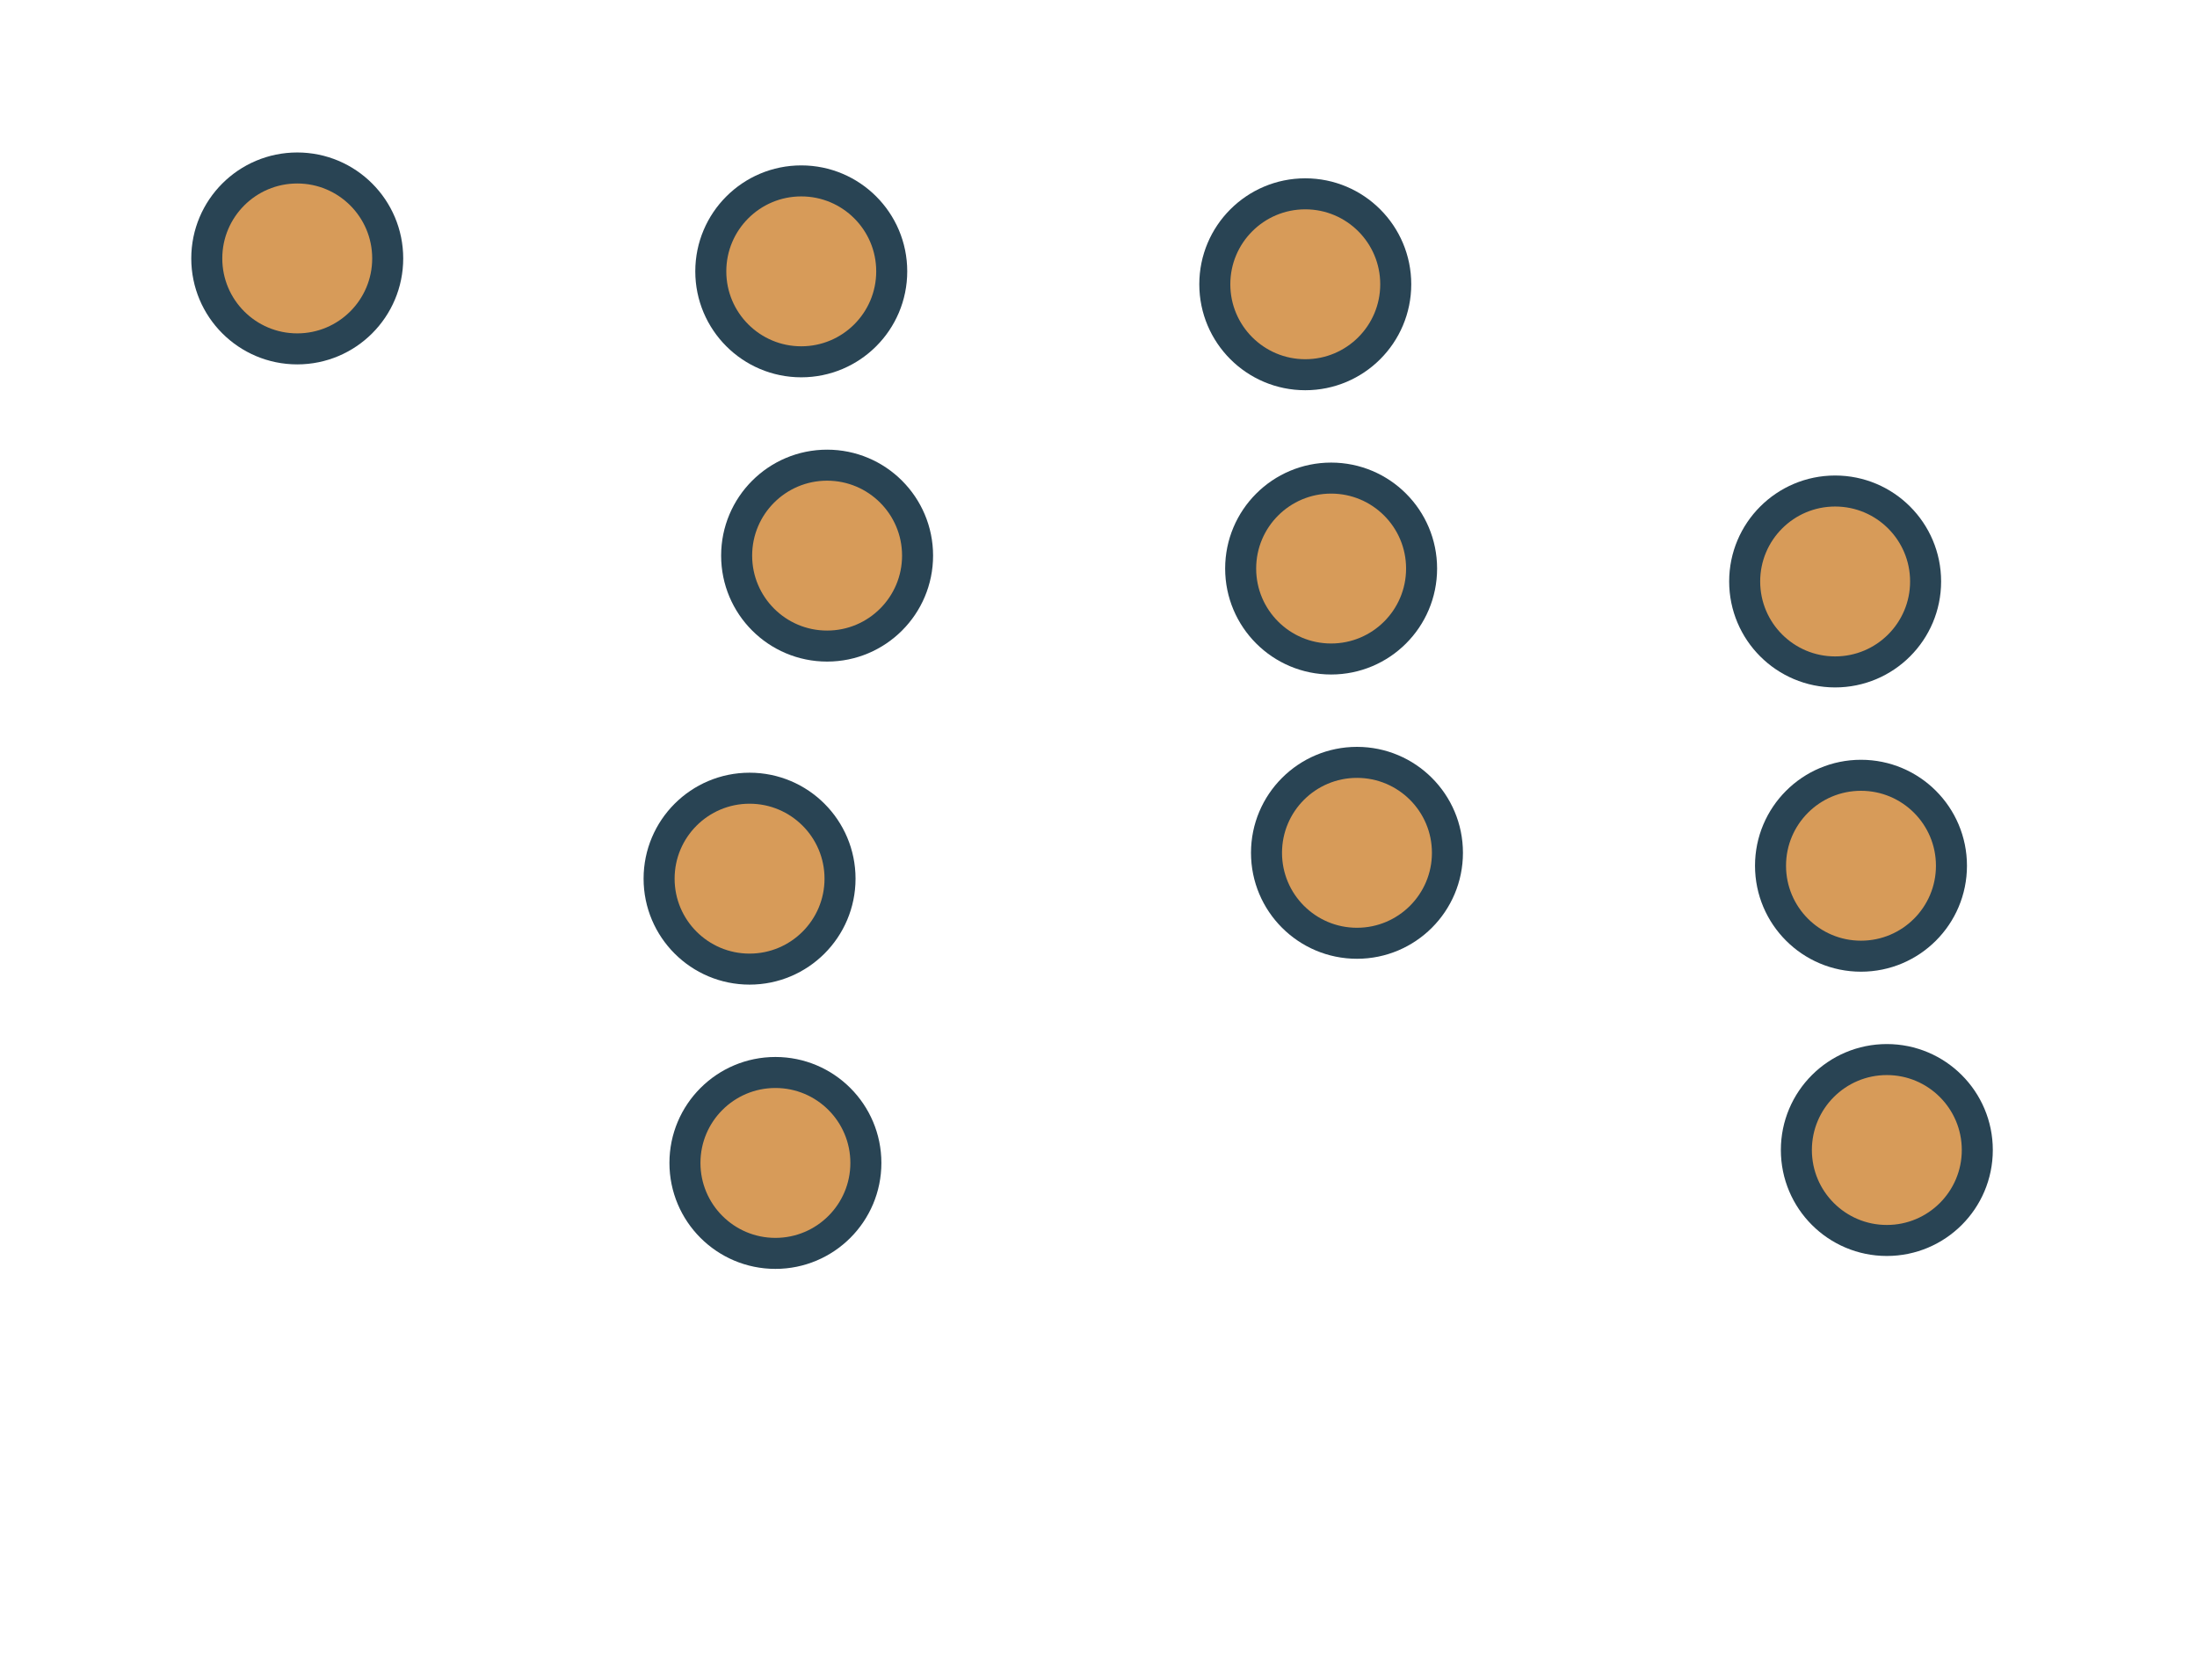
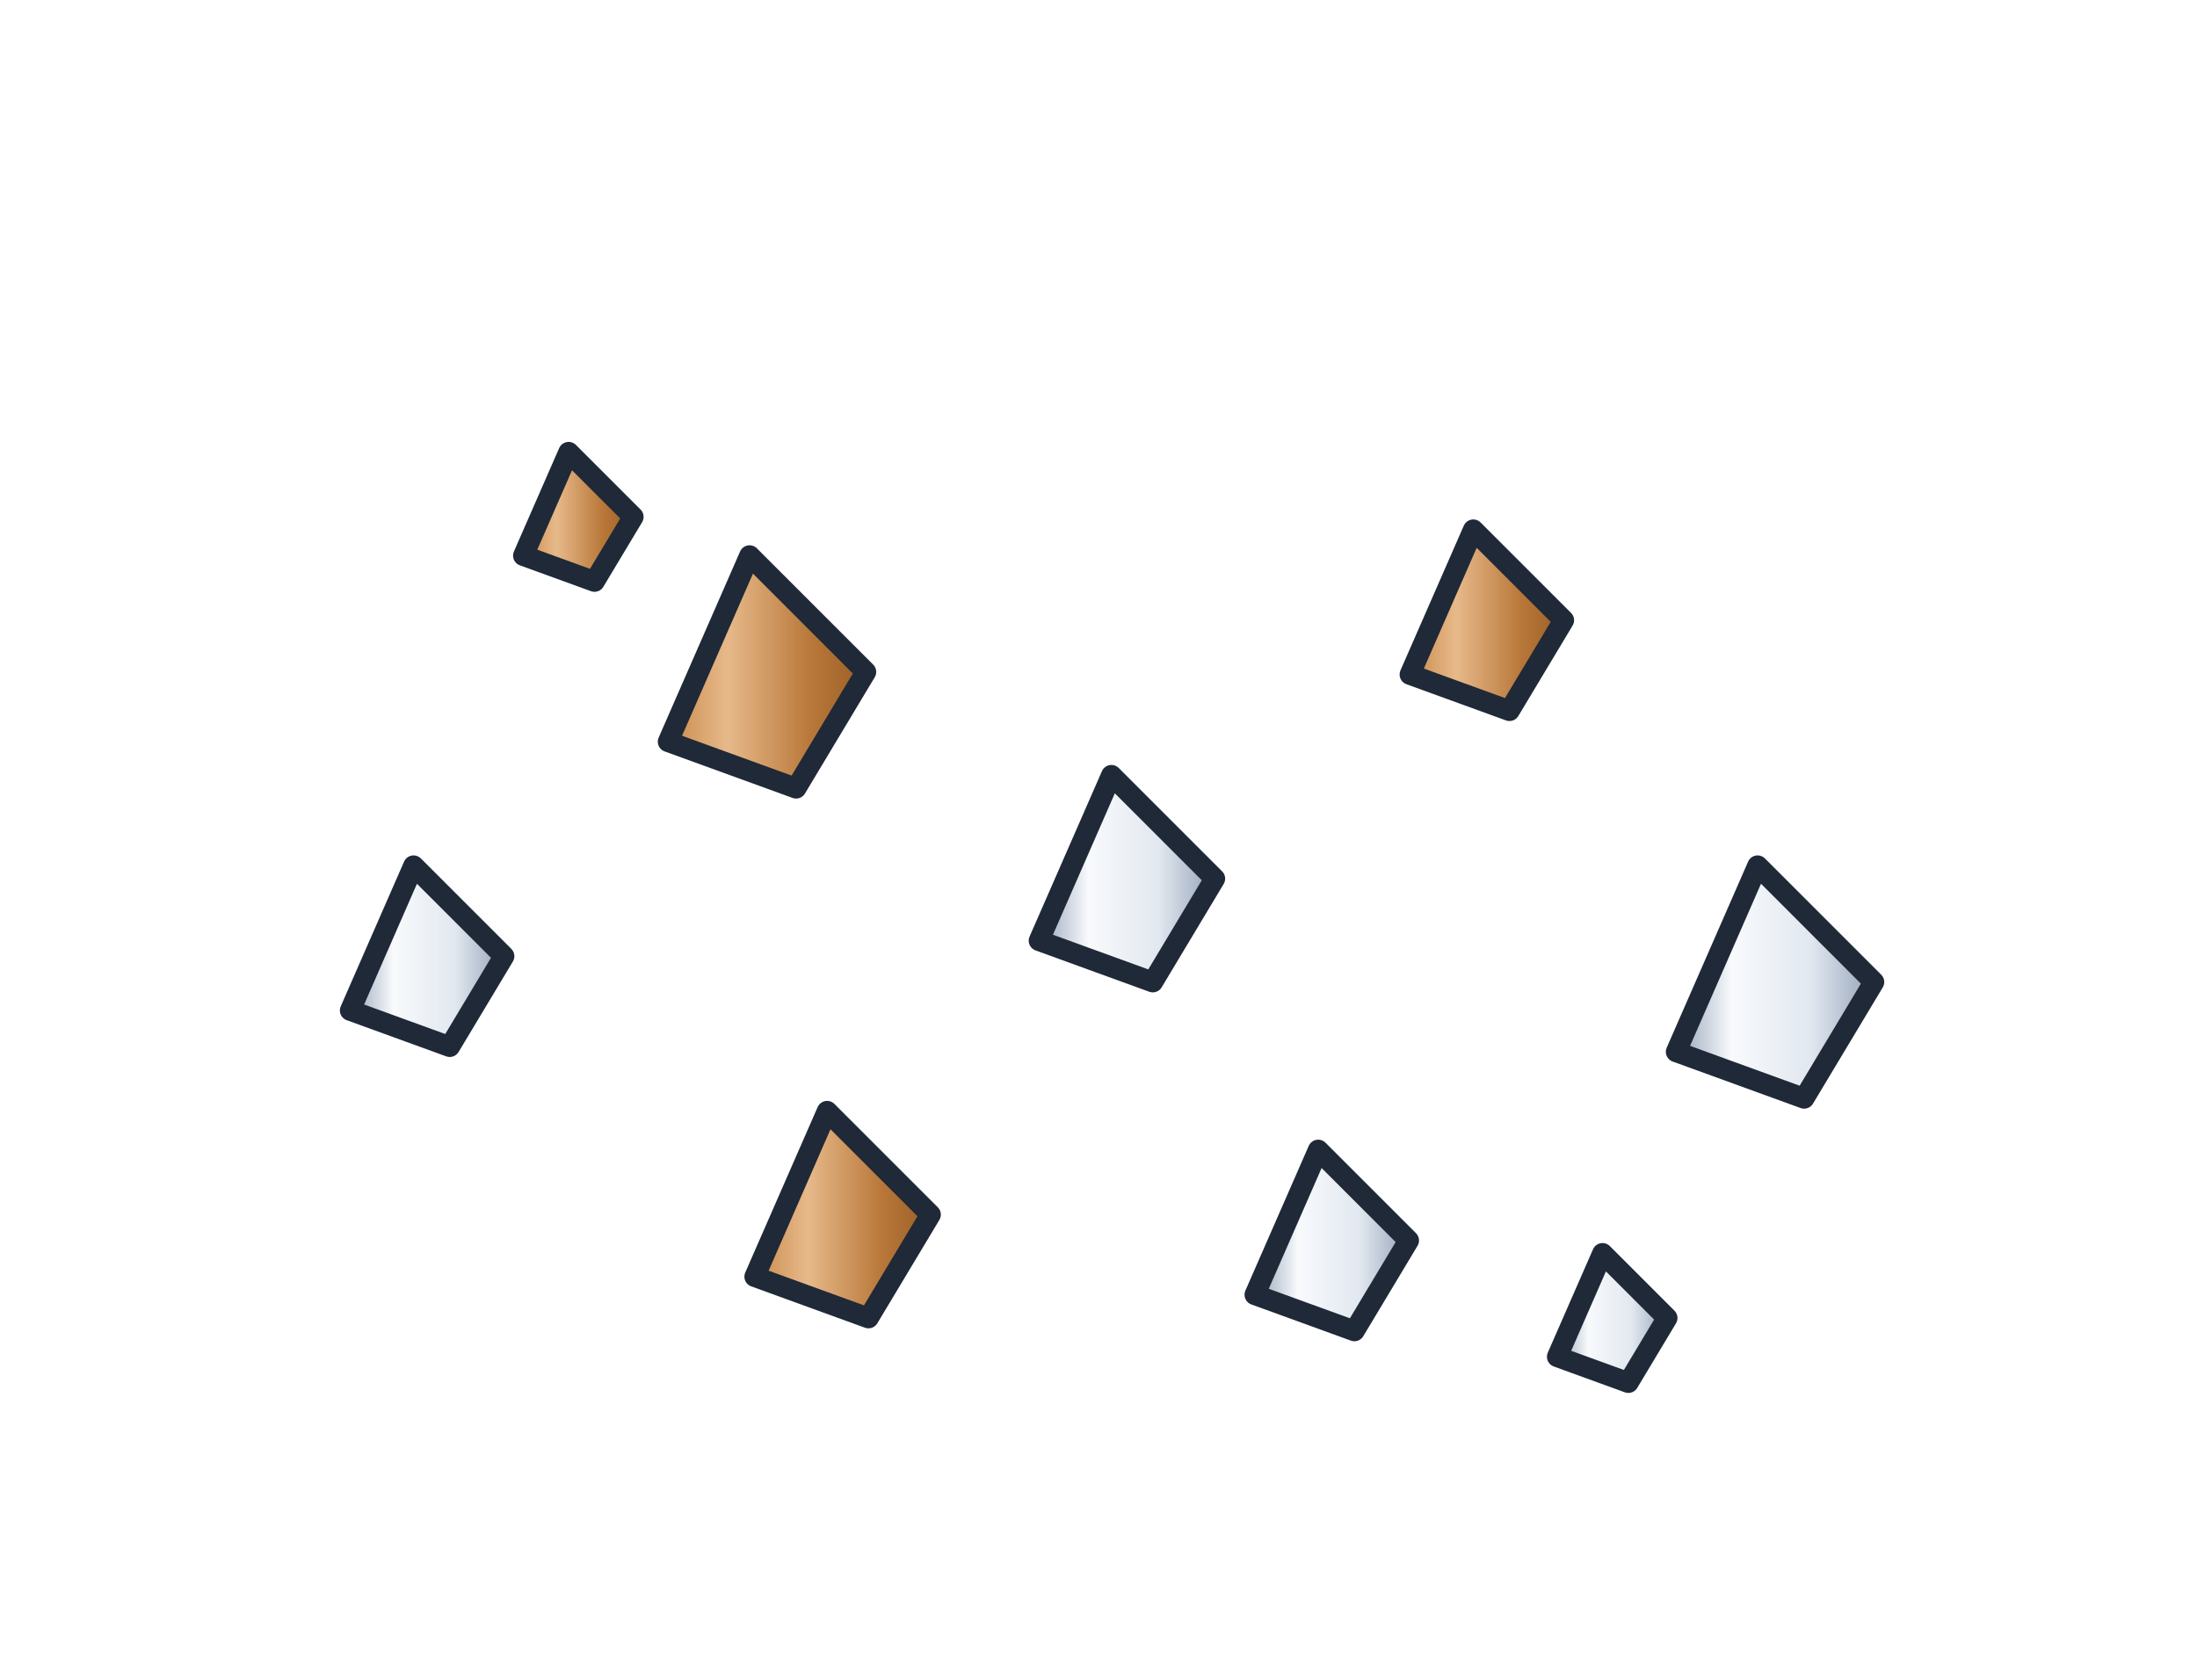
<svg xmlns="http://www.w3.org/2000/svg" width="170" height="130" viewBox="0 0 170 130">
-   <g stroke="#294454" stroke-width="2.4" stroke-linejoin="round" stroke-linecap="round">
-     <ellipse cx="23" cy="20" rx="7" ry="7" fill="#d79b59" />
-     <ellipse cx="64" cy="43" rx="7" ry="7" fill="#d79b59" />
-     <ellipse cx="105" cy="66" rx="7" ry="7" fill="#d79b59" />
-     <ellipse cx="146" cy="89" rx="7" ry="7" fill="#d79b59" />
-     <ellipse cx="62" cy="21" rx="7" ry="7" fill="#d79b59" />
-     <ellipse cx="103" cy="44" rx="7" ry="7" fill="#d79b59" />
-     <ellipse cx="144" cy="67" rx="7" ry="7" fill="#d79b59" />
-     <ellipse cx="60" cy="90" rx="7" ry="7" fill="#d79b59" />
-     <ellipse cx="101" cy="22" rx="7" ry="7" fill="#d79b59" />
-     <ellipse cx="142" cy="45" rx="7" ry="7" fill="#d79b59" />
-     <ellipse cx="58" cy="68" rx="7" ry="7" fill="#d79b59" />
+   <defs>
+     <linearGradient id="particles-glass" x1="0" y1="0" x2="1" y2="0">
+       <stop offset="0%" stop-color="#E2F1F7" stop-opacity="0.74" />
+       <stop offset="22%" stop-color="#FFFFFF" stop-opacity="0.88" />
+       <stop offset="55%" stop-color="#F7FBFD" stop-opacity="0.56" />
+       <stop offset="88%" stop-color="#CFE4EE" stop-opacity="0.70" />
+       <stop offset="100%" stop-color="#DCECF4" stop-opacity="0.80" />
+     </linearGradient>
+     <linearGradient id="particles-glass-v" x1="0" y1="0" x2="0" y2="1">
+       <stop offset="0%" stop-color="#F7FBFD" stop-opacity="0.82" />
+       <stop offset="55%" stop-color="#E2F1F7" stop-opacity="0.64" />
+       <stop offset="100%" stop-color="#CFE4EE" stop-opacity="0.78" />
+     </linearGradient>
+     <linearGradient id="particles-coolant" x1="0" y1="0" x2="1" y2="0">
+       <stop offset="0%" stop-color="#CCFBF1" stop-opacity="0.40" />
+       <stop offset="50%" stop-color="#E0F2FE" stop-opacity="0.28" />
+       <stop offset="100%" stop-color="#BAE6FD" stop-opacity="0.46" />
+     </linearGradient>
+     <linearGradient id="particles-frost" x1="0" y1="0" x2="1" y2="0">
+       <stop offset="0%" stop-color="#CBD5E1" stop-opacity="0.74" />
+       <stop offset="32%" stop-color="#F1F5F9" stop-opacity="0.84" />
+       <stop offset="72%" stop-color="#CBD5E1" stop-opacity="0.74" />
+       <stop offset="100%" stop-color="#94A3B8" stop-opacity="0.80" />
+     </linearGradient>
+     <linearGradient id="particles-metal" x1="0" y1="0" x2="1" y2="0">
+       <stop offset="0%" stop-color="#94A3B8" />
+       <stop offset="28%" stop-color="#F8FAFC" />
+       <stop offset="68%" stop-color="#E2E8F0" />
+       <stop offset="100%" stop-color="#94A3B8" />
+     </linearGradient>
+     <linearGradient id="particles-metal-v" x1="0" y1="0" x2="0" y2="1">
+       <stop offset="0%" stop-color="#E2E8F0" />
+       <stop offset="45%" stop-color="#F8FAFC" />
+       <stop offset="100%" stop-color="#94A3B8" />
+     </linearGradient>
+     <linearGradient id="particles-chassis" x1="0" y1="0" x2="0" y2="1">
+       <stop offset="0%" stop-color="#FFFFFF" />
+       <stop offset="55%" stop-color="#F1F5F9" />
+       <stop offset="100%" stop-color="#E2E8F0" />
+     </linearGradient>
+     <linearGradient id="particles-porcelain" x1="0" y1="0" x2="1" y2="0">
+       <stop offset="0%" stop-color="#ECEBE4" />
+       <stop offset="28%" stop-color="#FFFFFF" />
+       <stop offset="68%" stop-color="#F4F3EE" />
+       <stop offset="100%" stop-color="#DFDDD4" />
+     </linearGradient>
+     <linearGradient id="particles-rubber" x1="0" y1="0" x2="1" y2="0">
+       <stop offset="0%" stop-color="#475569" />
+       <stop offset="28%" stop-color="#64748B" />
+       <stop offset="72%" stop-color="#334155" />
+       <stop offset="100%" stop-color="#1E293B" />
+     </linearGradient>
+     <linearGradient id="particles-cork" x1="0" y1="0" x2="1" y2="0">
+       <stop offset="0%" stop-color="#C98A4B" />
+       <stop offset="30%" stop-color="#E7B98A" />
+       <stop offset="72%" stop-color="#B9783A" />
+       <stop offset="100%" stop-color="#9A5E26" />
+     </linearGradient>
+     <linearGradient id="particles-accent" x1="0" y1="0" x2="0" y2="1">
+       <stop offset="0%" stop-color="#14B8A6" />
+       <stop offset="100%" stop-color="#0F766E" />
+     </linearGradient>
+     <linearGradient id="particles-amber" x1="0" y1="0" x2="1" y2="0">
+       <stop offset="0%" stop-color="#78350F" stop-opacity="0.90" />
+       <stop offset="24%" stop-color="#D97706" stop-opacity="0.80" />
+       <stop offset="58%" stop-color="#B45309" stop-opacity="0.86" />
+       <stop offset="100%" stop-color="#78350F" stop-opacity="0.92" />
+     </linearGradient>
+     <linearGradient id="particles-brass" x1="0" y1="0" x2="1" y2="0">
+       <stop offset="0%" stop-color="#B45309" />
+       <stop offset="30%" stop-color="#FDE68A" />
+       <stop offset="68%" stop-color="#D97706" />
+       <stop offset="100%" stop-color="#92400E" />
+     </linearGradient>
+     <linearGradient id="particles-copper" x1="0" y1="0" x2="1" y2="0">
+       <stop offset="0%" stop-color="#9A3412" />
+       <stop offset="35%" stop-color="#FDBA74" />
+       <stop offset="70%" stop-color="#EA580C" />
+       <stop offset="100%" stop-color="#7C2D12" />
+     </linearGradient>
+     <linearGradient id="particles-screen" x1="0" y1="0" x2="0" y2="1">
+       <stop offset="0%" stop-color="#0F172A" />
+       <stop offset="100%" stop-color="#1E293B" />
+     </linearGradient>
+     <linearGradient id="particles-liquid" x1="0" y1="0" x2="0" y2="1">
+       <stop offset="0%" stop-color="#99F6E4" stop-opacity="0.56" />
+       <stop offset="100%" stop-color="#14B8A6" stop-opacity="0.40" />
+     </linearGradient>
+   </defs>
+   <g stroke-linecap="round" stroke-linejoin="round">
+     <polygon points="32,67 39,74 34.8,81 27.1,78.2" fill="url(#particles-metal)" stroke="#1F2937" stroke-width="1.6" />
+     <polygon points="58,43 67,52 61.6,61 51.7,57.4" fill="url(#particles-cork)" stroke="#1F2937" stroke-width="1.6" />
+     <polygon points="86,60 94,68 89.2,76 80.4,72.8" fill="url(#particles-metal)" stroke="#1F2937" stroke-width="1.6" />
+     <polygon points="114,41 121,48 116.8,55 109.1,52.2" fill="url(#particles-cork)" stroke="#1F2937" stroke-width="1.6" />
+     <polygon points="136,67 145,76 139.6,85 129.7,81.4" fill="url(#particles-metal)" stroke="#1F2937" stroke-width="1.6" />
+     <polygon points="64,86 72,94 67.2,102 58.4,98.8" fill="url(#particles-cork)" stroke="#1F2937" stroke-width="1.6" />
+     <polygon points="102,89 109,96 104.8,103 97.1,100.2" fill="url(#particles-metal)" stroke="#1F2937" stroke-width="1.6" />
+     <polygon points="44,35 49,40 46,45 40.5,43" fill="url(#particles-cork)" stroke="#1F2937" stroke-width="1.6" />
+     <polygon points="124,97 129,102 126,107 120.5,105" fill="url(#particles-metal)" stroke="#1F2937" stroke-width="1.6" />
  </g>
</svg>
